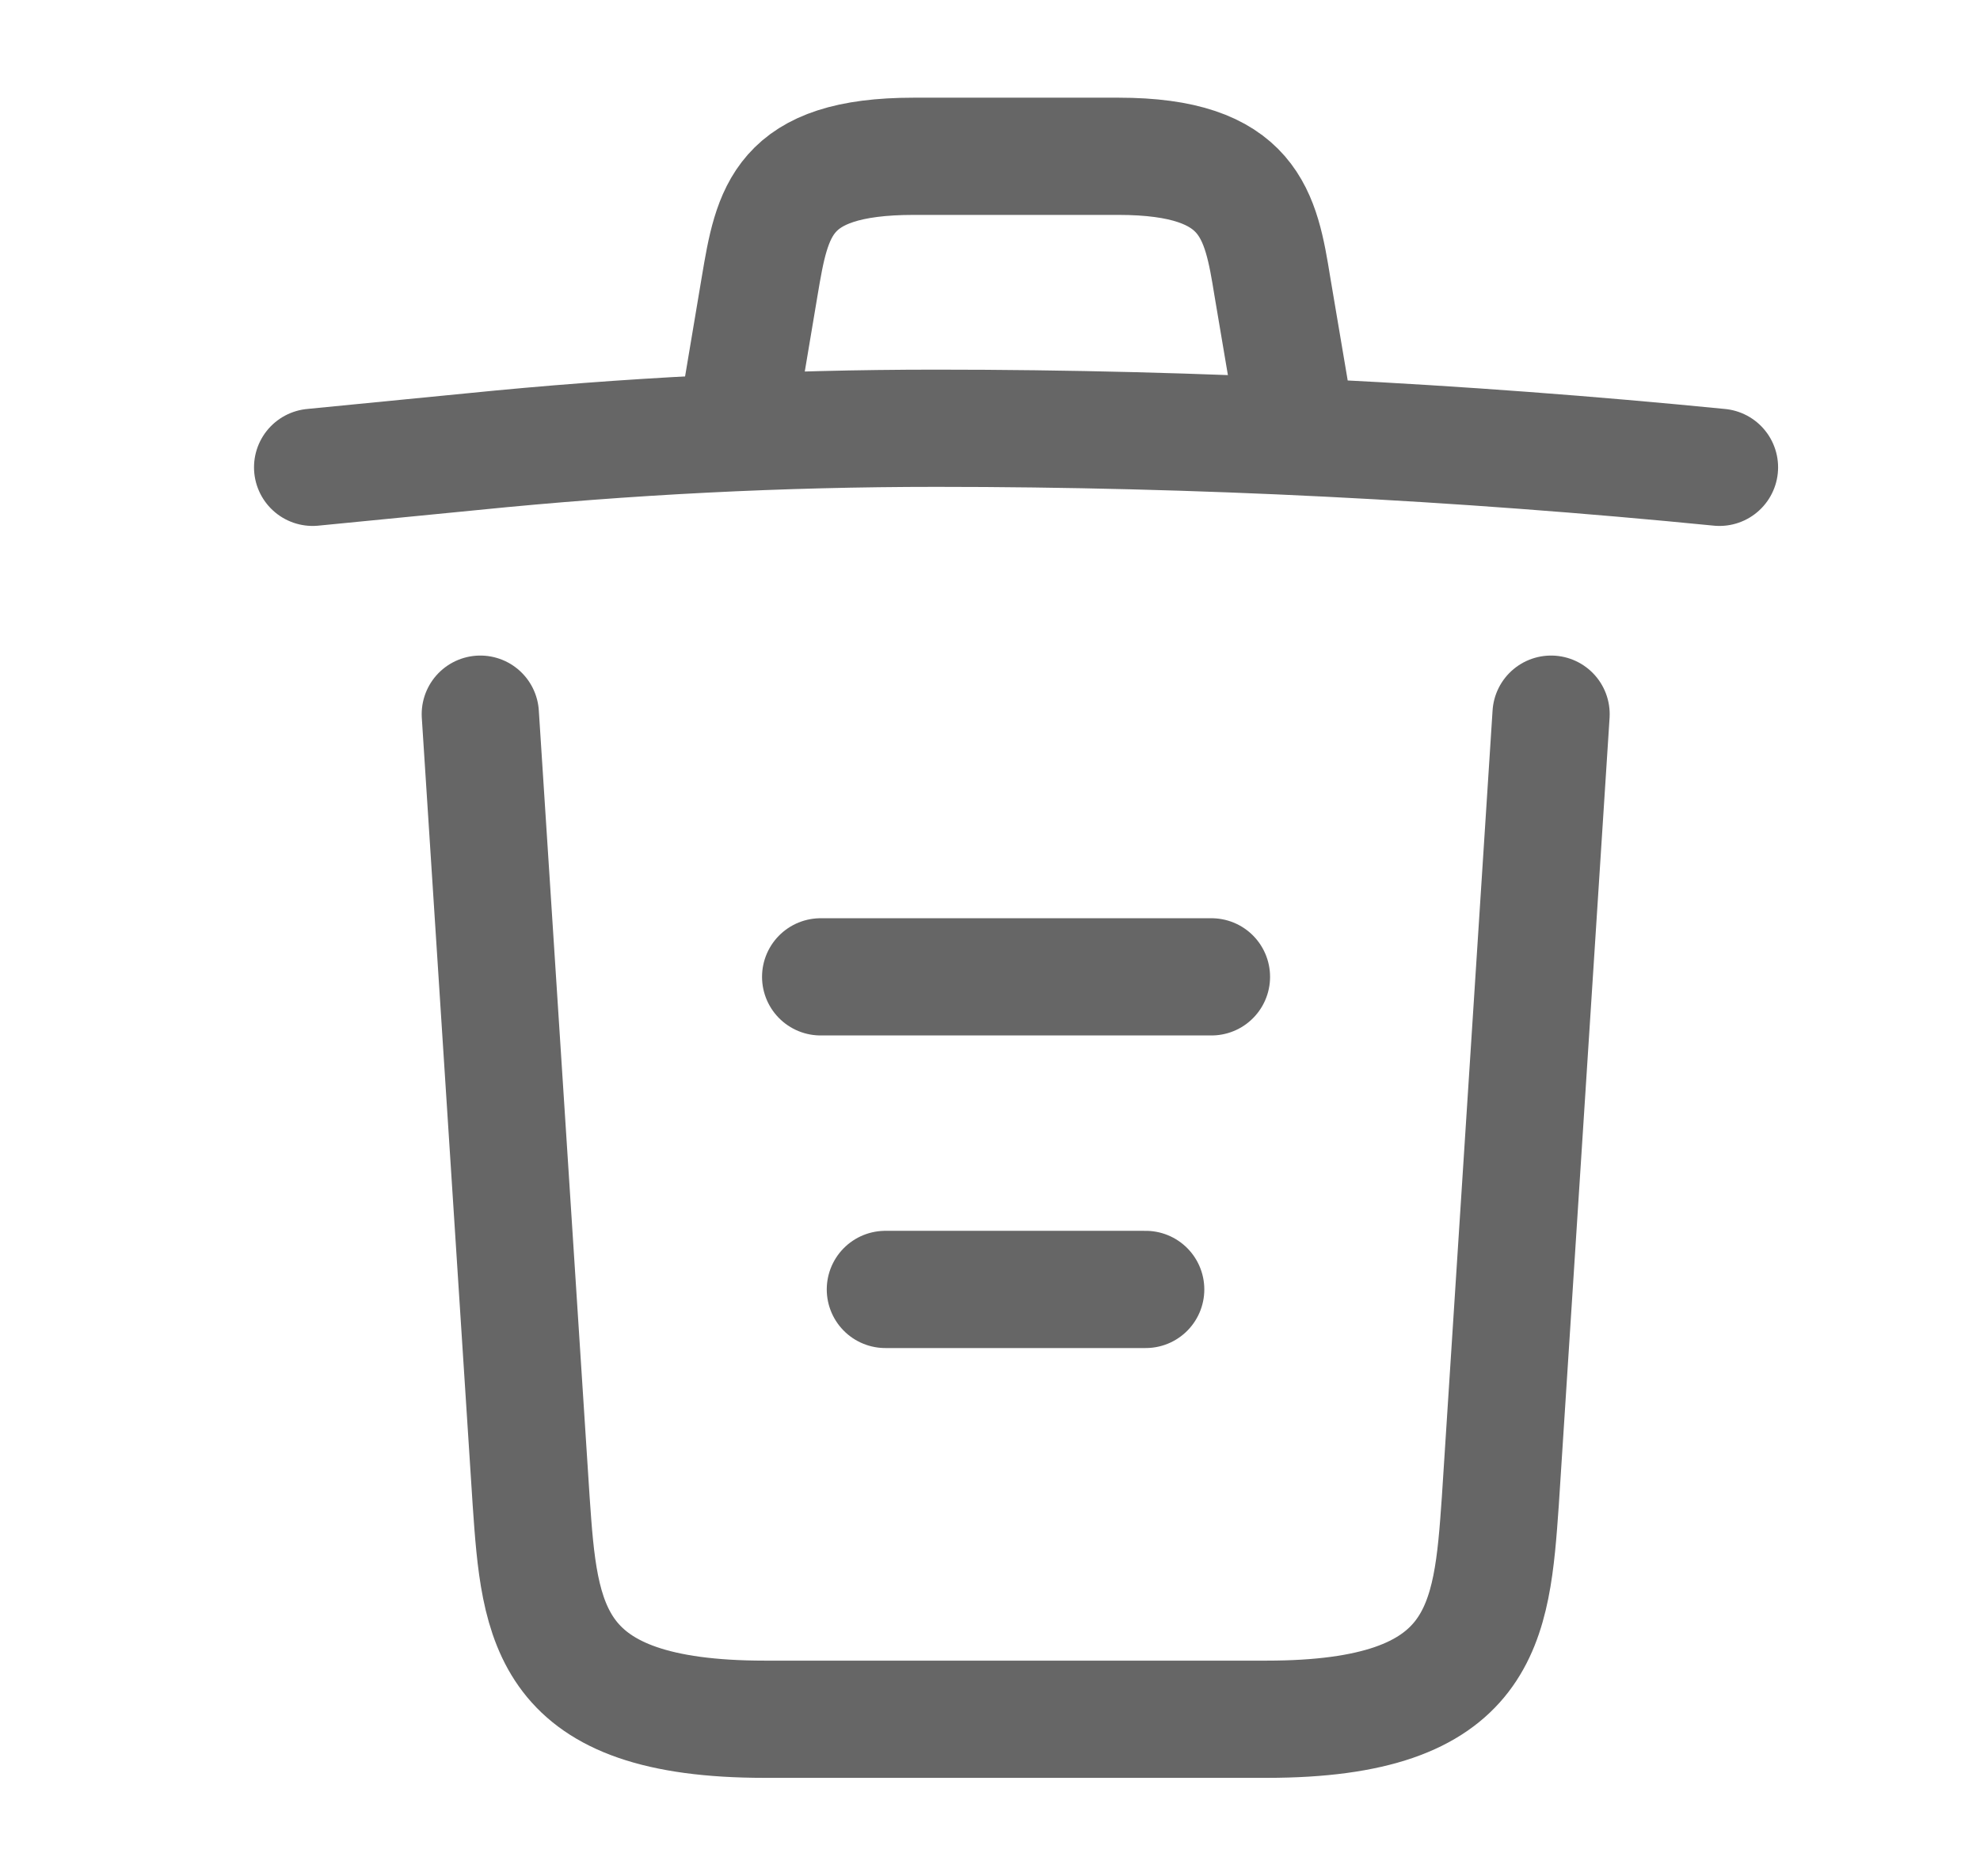
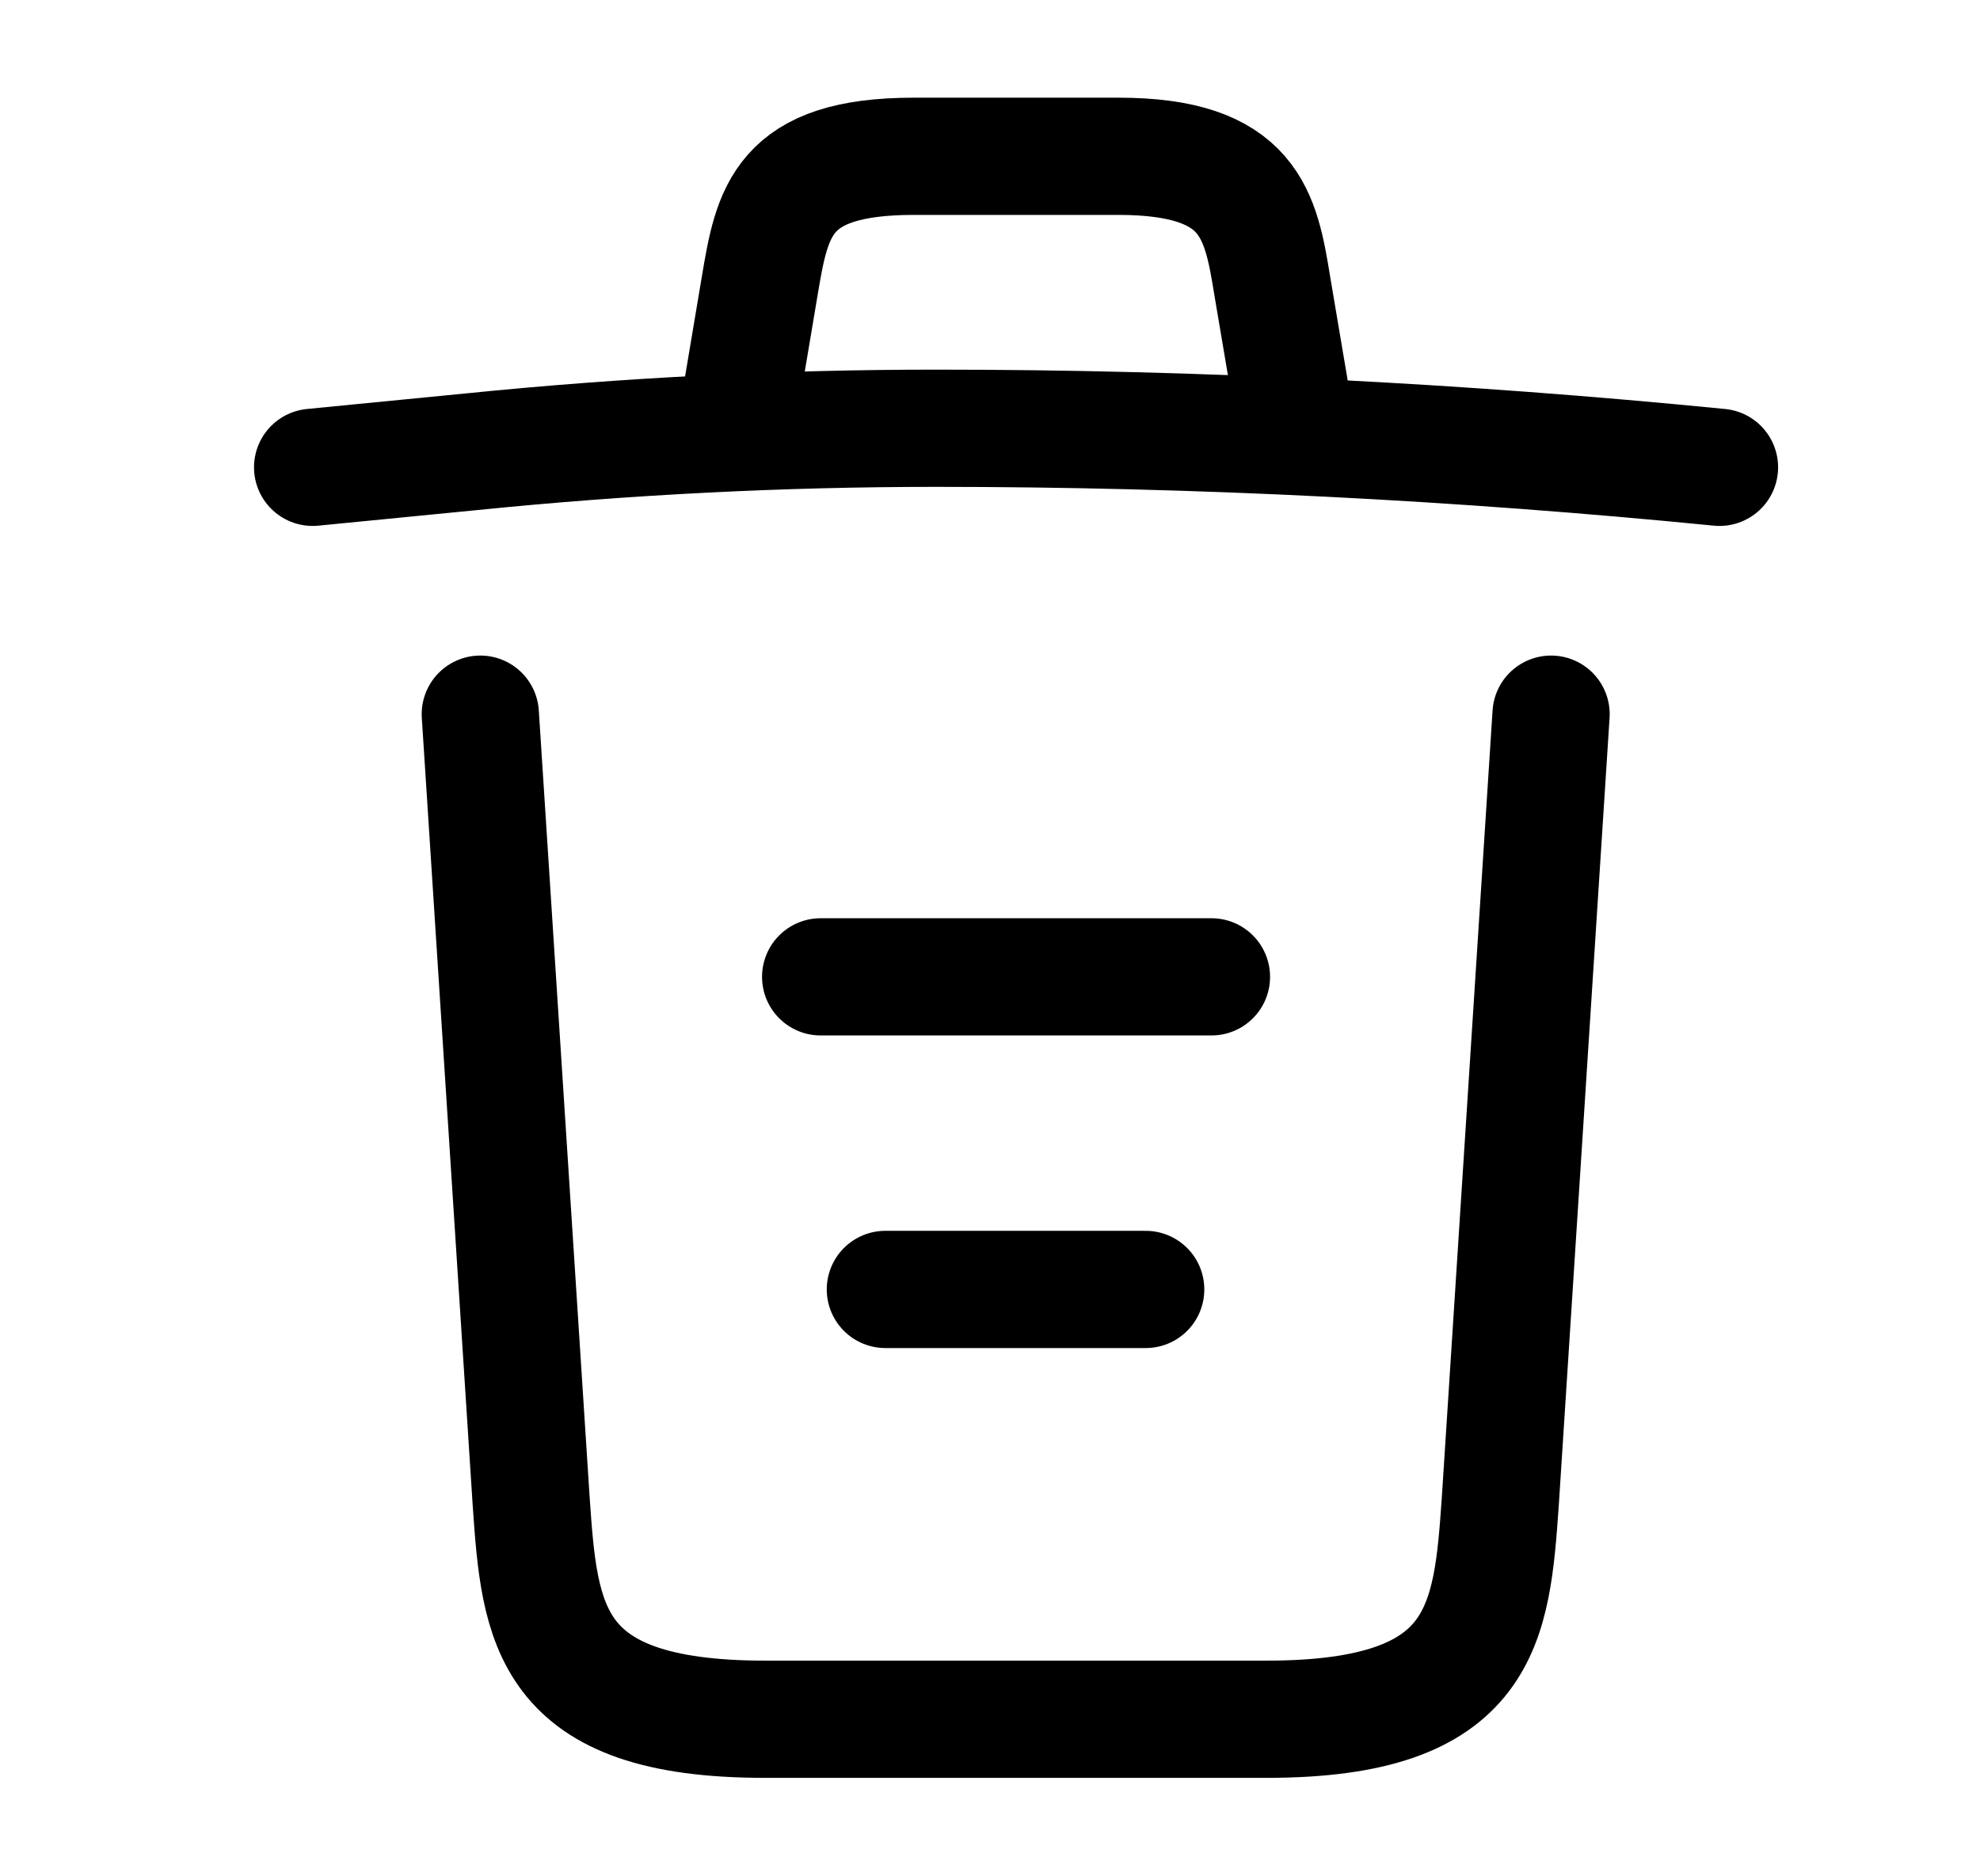
<svg xmlns="http://www.w3.org/2000/svg" width="19" height="18" viewBox="0 0 19 18" fill="none">
-   <g opacity="0.6">
+   <g opacity="1">
    <path d="M16.5 4.485C14.002 4.238 11.49 4.11 8.985 4.11C7.5 4.11 6.015 4.185 4.53 4.335L3 4.485" stroke="currentColor" stroke-width="1.125" stroke-linecap="round" stroke-linejoin="round" />
    <path d="M7.125 3.728L7.29 2.745C7.41 2.033 7.5 1.5 8.768 1.5H10.732C12 1.5 12.098 2.062 12.21 2.752L12.375 3.728" stroke="currentColor" stroke-width="1.125" stroke-linecap="round" stroke-linejoin="round" />
    <path d="M14.884 6.854L14.397 14.407C14.314 15.585 14.247 16.5 12.154 16.5H7.339C5.247 16.5 5.179 15.585 5.097 14.407L4.609 6.854" stroke="currentColor" stroke-width="1.125" stroke-linecap="round" stroke-linejoin="round" />
    <path d="M8.496 12.375H10.994" stroke="currentColor" stroke-width="1.125" stroke-linecap="round" stroke-linejoin="round" />
    <path d="M7.875 9.375H11.625" stroke="currentColor" stroke-width="1.125" stroke-linecap="round" stroke-linejoin="round" />
  </g>
</svg>
